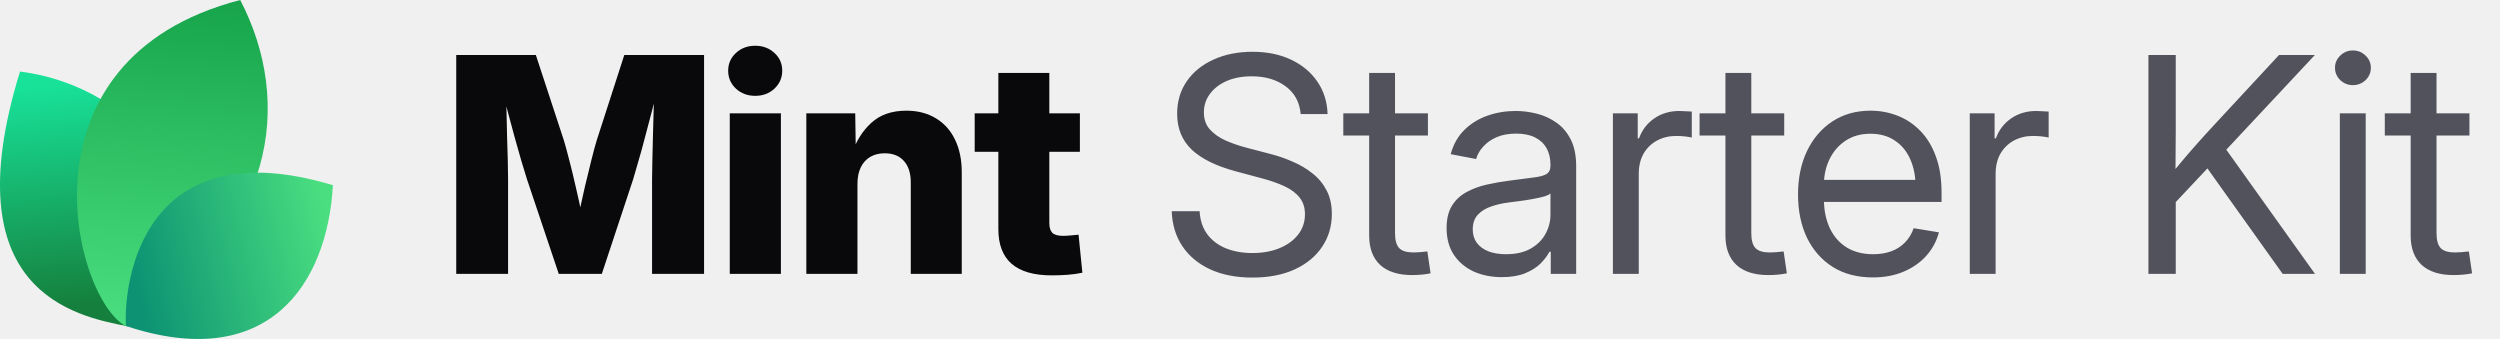
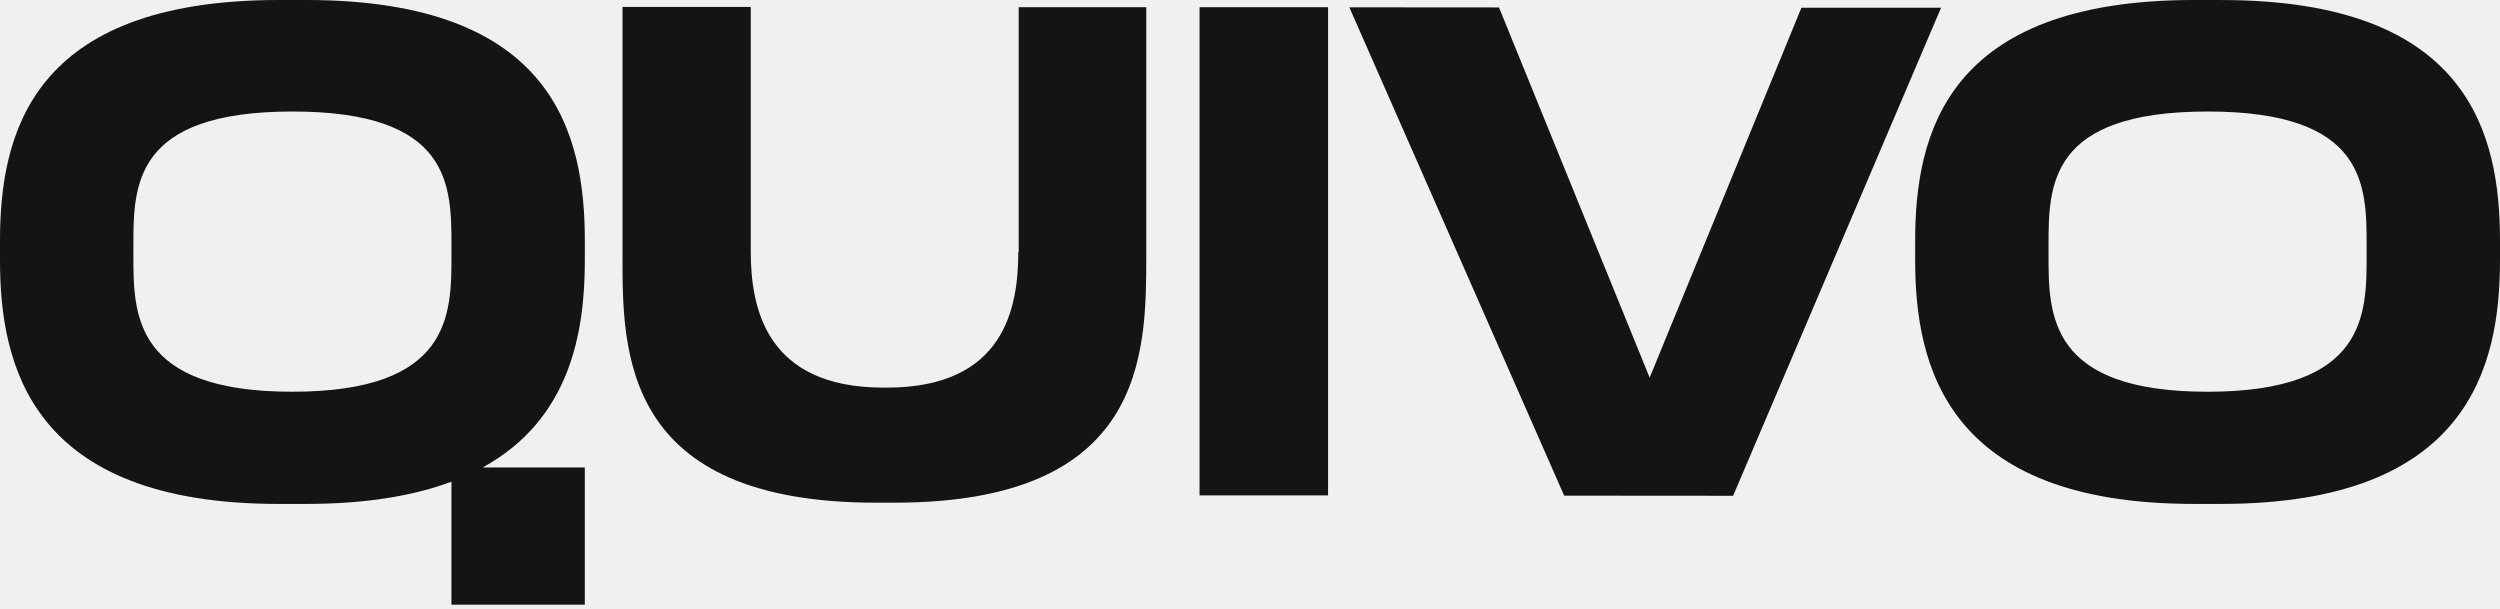
- <svg xmlns="http://www.w3.org/2000/svg" width="177" height="24" viewBox="0 0 177 24" fill="none">
-   <path d="M9.061 23.108C5.268 22.377 -3.391 20.627 1.417 5.064C9.634 6.099 16.973 14.064 9.061 23.108Z" fill="url(#paint0_linear_17557_2020)" />
-   <path d="M8.919 23.094C5.276 21.222 0.784 4.209 17.007 0C20.757 7.193 19.621 16.545 8.919 23.094Z" fill="url(#paint1_linear_17557_2020)" />
-   <path d="M8.914 23.079C8.735 19.882 10.159 9.085 23.57 13.111C23.181 20.123 18.984 26.418 8.914 23.079Z" fill="url(#paint2_linear_17557_2020)" />
-   <path d="M32.301 19.392V3.894H37.938L39.925 9.948C40.036 10.315 40.164 10.787 40.31 11.362C40.462 11.938 40.611 12.552 40.757 13.204C40.91 13.855 41.048 14.483 41.173 15.086C41.305 15.682 41.412 16.192 41.495 16.615H40.695C40.771 16.192 40.871 15.682 40.996 15.086C41.128 14.49 41.267 13.866 41.412 13.214C41.565 12.562 41.714 11.948 41.86 11.373C42.005 10.79 42.133 10.315 42.244 9.948L44.2 3.894H49.848V19.392H46.166V12.704C46.166 12.357 46.173 11.917 46.187 11.383C46.2 10.849 46.214 10.27 46.228 9.646C46.249 9.022 46.266 8.391 46.28 7.753C46.301 7.115 46.311 6.519 46.311 5.964H46.623C46.485 6.561 46.332 7.181 46.166 7.826C45.999 8.471 45.833 9.102 45.666 9.719C45.507 10.336 45.351 10.901 45.198 11.414C45.053 11.928 44.928 12.357 44.824 12.704L42.608 19.392H39.561L37.314 12.704C37.203 12.357 37.072 11.928 36.919 11.414C36.773 10.901 36.614 10.34 36.441 9.729C36.274 9.112 36.104 8.481 35.931 7.836C35.764 7.192 35.608 6.567 35.463 5.964H35.827C35.834 6.512 35.844 7.105 35.858 7.743C35.872 8.374 35.886 9.005 35.9 9.636C35.92 10.26 35.938 10.839 35.952 11.373C35.965 11.907 35.972 12.351 35.972 12.704V19.392H32.301ZM51.668 19.392V8.024H55.288V19.392H51.668ZM53.468 6.786C52.927 6.786 52.473 6.616 52.105 6.276C51.738 5.93 51.554 5.507 51.554 5.007C51.554 4.508 51.738 4.088 52.105 3.749C52.473 3.409 52.927 3.239 53.468 3.239C54.009 3.239 54.463 3.409 54.83 3.749C55.198 4.082 55.382 4.501 55.382 5.007C55.382 5.507 55.198 5.93 54.83 6.276C54.463 6.616 54.009 6.786 53.468 6.786ZM60.708 13.027V19.392H57.088V8.024H60.551L60.593 10.967H60.281C60.593 10.024 61.061 9.268 61.685 8.7C62.309 8.124 63.138 7.836 64.171 7.836C64.975 7.836 65.672 8.017 66.262 8.377C66.851 8.731 67.302 9.234 67.614 9.885C67.933 10.537 68.092 11.307 68.092 12.194V19.392H64.483V12.912C64.483 12.26 64.32 11.754 63.994 11.394C63.675 11.033 63.221 10.853 62.632 10.853C62.25 10.853 61.914 10.936 61.623 11.102C61.332 11.269 61.106 11.515 60.947 11.841C60.787 12.16 60.708 12.555 60.708 13.027ZM76.456 8.024V10.749H69.008V8.024H76.456ZM70.683 5.163H74.292V15.783C74.292 16.102 74.361 16.334 74.5 16.48C74.646 16.625 74.899 16.698 75.259 16.698C75.405 16.698 75.596 16.688 75.831 16.667C76.074 16.646 76.251 16.629 76.362 16.615L76.632 19.309C76.313 19.378 75.963 19.427 75.582 19.455C75.207 19.482 74.836 19.496 74.469 19.496C73.2 19.496 72.25 19.222 71.619 18.674C70.995 18.127 70.683 17.308 70.683 16.22V5.163Z" fill="#09090B" />
-   <path d="M88.667 19.652C87.523 19.652 86.528 19.458 85.682 19.07C84.843 18.681 84.188 18.137 83.716 17.437C83.245 16.736 82.992 15.908 82.957 14.951H84.933C84.968 15.596 85.148 16.14 85.474 16.584C85.8 17.021 86.24 17.354 86.795 17.582C87.35 17.804 87.974 17.915 88.667 17.915C89.388 17.915 90.026 17.801 90.581 17.572C91.143 17.343 91.583 17.024 91.902 16.615C92.228 16.199 92.391 15.717 92.391 15.169C92.391 14.698 92.266 14.306 92.017 13.994C91.767 13.675 91.413 13.408 90.956 13.193C90.498 12.978 89.954 12.787 89.323 12.621L87.502 12.132C86.123 11.765 85.082 11.255 84.382 10.603C83.689 9.944 83.342 9.095 83.342 8.055C83.342 7.174 83.571 6.404 84.028 5.746C84.486 5.087 85.117 4.577 85.921 4.217C86.726 3.849 87.645 3.666 88.678 3.666C89.718 3.666 90.63 3.853 91.413 4.227C92.204 4.602 92.824 5.122 93.275 5.787C93.726 6.446 93.965 7.209 93.993 8.076H92.089C92.013 7.23 91.656 6.574 91.018 6.11C90.387 5.638 89.586 5.403 88.615 5.403C87.95 5.403 87.36 5.513 86.847 5.735C86.341 5.957 85.946 6.262 85.661 6.651C85.377 7.032 85.235 7.469 85.235 7.961C85.235 8.447 85.377 8.849 85.661 9.168C85.946 9.48 86.317 9.74 86.774 9.948C87.232 10.149 87.724 10.319 88.251 10.457L89.884 10.884C90.439 11.023 90.977 11.206 91.496 11.435C92.023 11.657 92.495 11.934 92.911 12.267C93.334 12.593 93.67 12.995 93.92 13.474C94.17 13.945 94.294 14.504 94.294 15.149C94.294 16.015 94.066 16.788 93.608 17.468C93.157 18.148 92.512 18.681 91.673 19.07C90.834 19.458 89.832 19.652 88.667 19.652ZM101.097 8.024V9.594H95.106V8.024H101.097ZM96.937 5.163H98.767V16.521C98.767 17 98.865 17.347 99.059 17.562C99.26 17.77 99.6 17.874 100.078 17.874C100.21 17.874 100.366 17.867 100.546 17.853C100.733 17.832 100.903 17.815 101.056 17.801L101.285 19.351C101.097 19.392 100.886 19.423 100.65 19.444C100.414 19.465 100.189 19.475 99.974 19.475C98.996 19.475 98.244 19.236 97.717 18.758C97.197 18.272 96.937 17.579 96.937 16.677V5.163ZM106.33 19.621C105.595 19.621 104.932 19.489 104.343 19.226C103.754 18.955 103.285 18.564 102.939 18.05C102.592 17.53 102.419 16.896 102.419 16.147C102.419 15.495 102.547 14.965 102.804 14.556C103.06 14.146 103.403 13.828 103.833 13.599C104.263 13.363 104.742 13.186 105.269 13.068C105.796 12.95 106.333 12.857 106.881 12.787C107.574 12.69 108.132 12.617 108.555 12.569C108.978 12.52 109.287 12.441 109.481 12.33C109.675 12.212 109.772 12.014 109.772 11.737V11.654C109.772 11.203 109.679 10.815 109.492 10.489C109.311 10.163 109.041 9.91 108.68 9.729C108.32 9.549 107.872 9.459 107.338 9.459C106.805 9.459 106.34 9.546 105.945 9.719C105.556 9.892 105.241 10.118 104.998 10.395C104.755 10.665 104.593 10.953 104.509 11.258L102.71 10.915C102.897 10.222 103.22 9.65 103.677 9.199C104.135 8.748 104.679 8.412 105.31 8.19C105.941 7.968 106.607 7.857 107.307 7.857C107.8 7.857 108.295 7.92 108.795 8.044C109.301 8.169 109.765 8.381 110.188 8.679C110.611 8.97 110.951 9.369 111.208 9.875C111.464 10.374 111.593 11.005 111.593 11.768V19.392H109.793V17.822H109.7C109.568 18.085 109.363 18.359 109.086 18.643C108.809 18.921 108.444 19.153 107.994 19.34C107.543 19.527 106.988 19.621 106.33 19.621ZM106.621 17.998C107.321 17.998 107.904 17.867 108.368 17.603C108.84 17.333 109.19 16.986 109.419 16.563C109.654 16.133 109.772 15.682 109.772 15.211V13.692C109.703 13.769 109.554 13.841 109.325 13.911C109.096 13.973 108.829 14.032 108.524 14.088C108.226 14.143 107.921 14.192 107.609 14.233C107.304 14.275 107.033 14.309 106.798 14.337C106.354 14.393 105.938 14.49 105.549 14.628C105.168 14.76 104.86 14.954 104.624 15.211C104.388 15.467 104.27 15.811 104.27 16.241C104.27 16.615 104.367 16.934 104.561 17.198C104.762 17.461 105.04 17.662 105.393 17.801C105.747 17.933 106.156 17.998 106.621 17.998ZM114.193 19.392V8.024H115.951V9.792H116.045C116.253 9.209 116.61 8.741 117.116 8.388C117.622 8.034 118.219 7.857 118.905 7.857C119.058 7.857 119.217 7.864 119.384 7.878C119.55 7.885 119.682 7.892 119.779 7.899V9.74C119.716 9.719 119.578 9.695 119.363 9.667C119.155 9.639 118.922 9.625 118.666 9.625C118.174 9.625 117.726 9.733 117.324 9.948C116.922 10.163 116.603 10.471 116.367 10.874C116.138 11.276 116.024 11.758 116.024 12.319V19.392H114.193ZM126.322 8.024V9.594H120.33V8.024H126.322ZM122.161 5.163H123.992V16.521C123.992 17 124.089 17.347 124.283 17.562C124.484 17.77 124.824 17.874 125.302 17.874C125.434 17.874 125.59 17.867 125.77 17.853C125.958 17.832 126.127 17.815 126.28 17.801L126.509 19.351C126.322 19.392 126.11 19.423 125.874 19.444C125.639 19.465 125.413 19.475 125.198 19.475C124.221 19.475 123.468 19.236 122.941 18.758C122.421 18.272 122.161 17.579 122.161 16.677V5.163ZM132.604 19.642C131.502 19.642 130.555 19.396 129.765 18.903C128.974 18.404 128.364 17.714 127.934 16.834C127.511 15.946 127.3 14.927 127.3 13.775C127.3 12.611 127.511 11.584 127.934 10.697C128.364 9.802 128.964 9.102 129.734 8.596C130.51 8.089 131.408 7.836 132.428 7.836C133.1 7.836 133.738 7.954 134.341 8.19C134.952 8.426 135.489 8.783 135.954 9.261C136.425 9.74 136.793 10.343 137.056 11.071C137.327 11.792 137.462 12.645 137.462 13.63V14.296H128.433V12.735H136.463L135.631 13.297C135.631 12.541 135.506 11.876 135.257 11.3C135.007 10.725 134.643 10.277 134.165 9.958C133.686 9.632 133.107 9.469 132.428 9.469C131.748 9.469 131.162 9.632 130.67 9.958C130.177 10.284 129.796 10.725 129.526 11.279C129.262 11.827 129.13 12.441 129.13 13.12V14.046C129.13 14.864 129.273 15.572 129.557 16.168C129.841 16.757 130.243 17.211 130.763 17.53C131.283 17.842 131.901 17.998 132.615 17.998C133.093 17.998 133.523 17.929 133.905 17.79C134.293 17.645 134.619 17.433 134.882 17.156C135.153 16.879 135.354 16.546 135.486 16.157L137.275 16.449C137.108 17.08 136.81 17.634 136.38 18.113C135.95 18.591 135.413 18.966 134.768 19.236C134.123 19.507 133.402 19.642 132.604 19.642ZM139.459 19.392V8.024H141.217V9.792H141.311C141.519 9.209 141.876 8.741 142.382 8.388C142.888 8.034 143.485 7.857 144.171 7.857C144.324 7.857 144.483 7.864 144.649 7.878C144.816 7.885 144.948 7.892 145.045 7.899V9.74C144.982 9.719 144.844 9.695 144.629 9.667C144.421 9.639 144.188 9.625 143.932 9.625C143.439 9.625 142.992 9.733 142.59 9.948C142.188 10.163 141.869 10.471 141.633 10.874C141.404 11.276 141.29 11.758 141.29 12.319V19.392H139.459ZM153.429 14.961V12.715C153.783 12.257 154.136 11.82 154.49 11.404C154.844 10.981 155.204 10.565 155.572 10.156C155.939 9.74 156.314 9.327 156.695 8.918L161.355 3.894H163.893L157.277 10.967H157.184L153.429 14.961ZM152.108 19.392V3.894H154.043V9.241L154.022 12.559L154.043 13.505V19.392H152.108ZM161.615 19.392L155.967 11.477L157.173 9.969L163.903 19.392H161.615ZM165.661 19.392V8.024H167.492V19.392H165.661ZM166.587 6.027C166.24 6.027 165.942 5.909 165.692 5.673C165.443 5.43 165.318 5.139 165.318 4.799C165.318 4.459 165.443 4.172 165.692 3.936C165.942 3.693 166.24 3.572 166.587 3.572C166.934 3.572 167.232 3.693 167.482 3.936C167.731 4.172 167.856 4.459 167.856 4.799C167.856 5.139 167.731 5.43 167.482 5.673C167.232 5.909 166.934 6.027 166.587 6.027ZM174.836 8.024V9.594H168.844V8.024H174.836ZM170.675 5.163H172.506V16.521C172.506 17 172.603 17.347 172.797 17.562C172.998 17.77 173.338 17.874 173.816 17.874C173.948 17.874 174.104 17.867 174.284 17.853C174.472 17.832 174.641 17.815 174.794 17.801L175.023 19.351C174.836 19.392 174.624 19.423 174.388 19.444C174.153 19.465 173.927 19.475 173.712 19.475C172.735 19.475 171.982 19.236 171.455 18.758C170.935 18.272 170.675 17.579 170.675 16.677V5.163Z" fill="#52525C" />
+ <svg xmlns="http://www.w3.org/2000/svg" width="156" height="38" viewBox="0 0 156 38" fill="none">
+   <g clip-path="url(#clip0_1_164)">
+     <path fill-rule="evenodd" clip-rule="evenodd" d="M19.113 0H17.404C1.928 0 0.007 8.382 0 15.014V16.239C0 22.793 1.928 31.445 17.381 31.445H19.09C22.867 31.445 25.837 30.93 28.169 30.058V37.73H36.492V29.17H30.119C35.594 26.165 36.489 20.731 36.494 16.265V15.039C36.494 8.366 34.567 0 19.113 0ZM28.171 15.937C28.171 19.617 28.171 24.444 18.24 24.444C8.323 24.444 8.323 19.615 8.323 15.936V15.347C8.323 11.579 8.323 6.958 18.254 6.958C28.171 6.958 28.171 11.582 28.171 15.348V15.937ZM136.91 0H138.619V0.002C154.072 0.002 156 8.368 156 15.039V16.265C155.993 22.817 154.072 31.444 138.596 31.444H136.887C121.434 31.444 119.506 22.793 119.506 16.239V15.014C119.513 8.382 121.434 0 136.91 0ZM137.746 24.445C147.677 24.445 147.677 19.617 147.677 15.937V15.348C147.677 11.582 147.677 6.958 137.76 6.958C127.829 6.958 127.829 11.579 127.829 15.348V15.936C127.829 19.615 127.829 24.445 137.746 24.445ZM55.327 24.187C62.681 24.195 63.541 19.2 63.541 15.717H63.543L63.566 15.725V0.448H71.529V15.974C71.521 22.074 71.507 31.368 55.796 31.368H54.664C38.838 31.368 38.829 21.976 38.846 15.916V0.434H46.848V15.703C46.848 19.186 47.777 24.187 55.132 24.187H55.327ZM74.852 0.448H82.871V30.913H74.852V0.448ZM112.409 0.481L102.938 23.565L93.537 0.464L84.199 0.457L97.605 30.929L108.146 30.937L121.123 0.482L112.409 0.481Z" fill="#141414" />
+   </g>
  <defs>
-     <linearGradient id="paint0_linear_17557_2020" x1="3.776" y1="5.916" x2="5.232" y2="21.559" gradientUnits="userSpaceOnUse">
-       <stop stop-color="#18E299" />
-       <stop offset="1" stop-color="#15803D" />
-     </linearGradient>
-     <linearGradient id="paint1_linear_17557_2020" x1="12.171" y1="-0.718" x2="10.19" y2="22.983" gradientUnits="userSpaceOnUse">
-       <stop stop-color="#16A34A" />
-       <stop offset="1" stop-color="#4ADE80" />
-     </linearGradient>
-     <linearGradient id="paint2_linear_17557_2020" x1="23.133" y1="15.353" x2="9.338" y2="18.52" gradientUnits="userSpaceOnUse">
-       <stop stop-color="#4ADE80" />
-       <stop offset="1" stop-color="#0D9373" />
-     </linearGradient>
+     <clipPath id="clip0_1_164">
+       <rect width="156" height="37.73" fill="white" />
+     </clipPath>
  </defs>
</svg>
